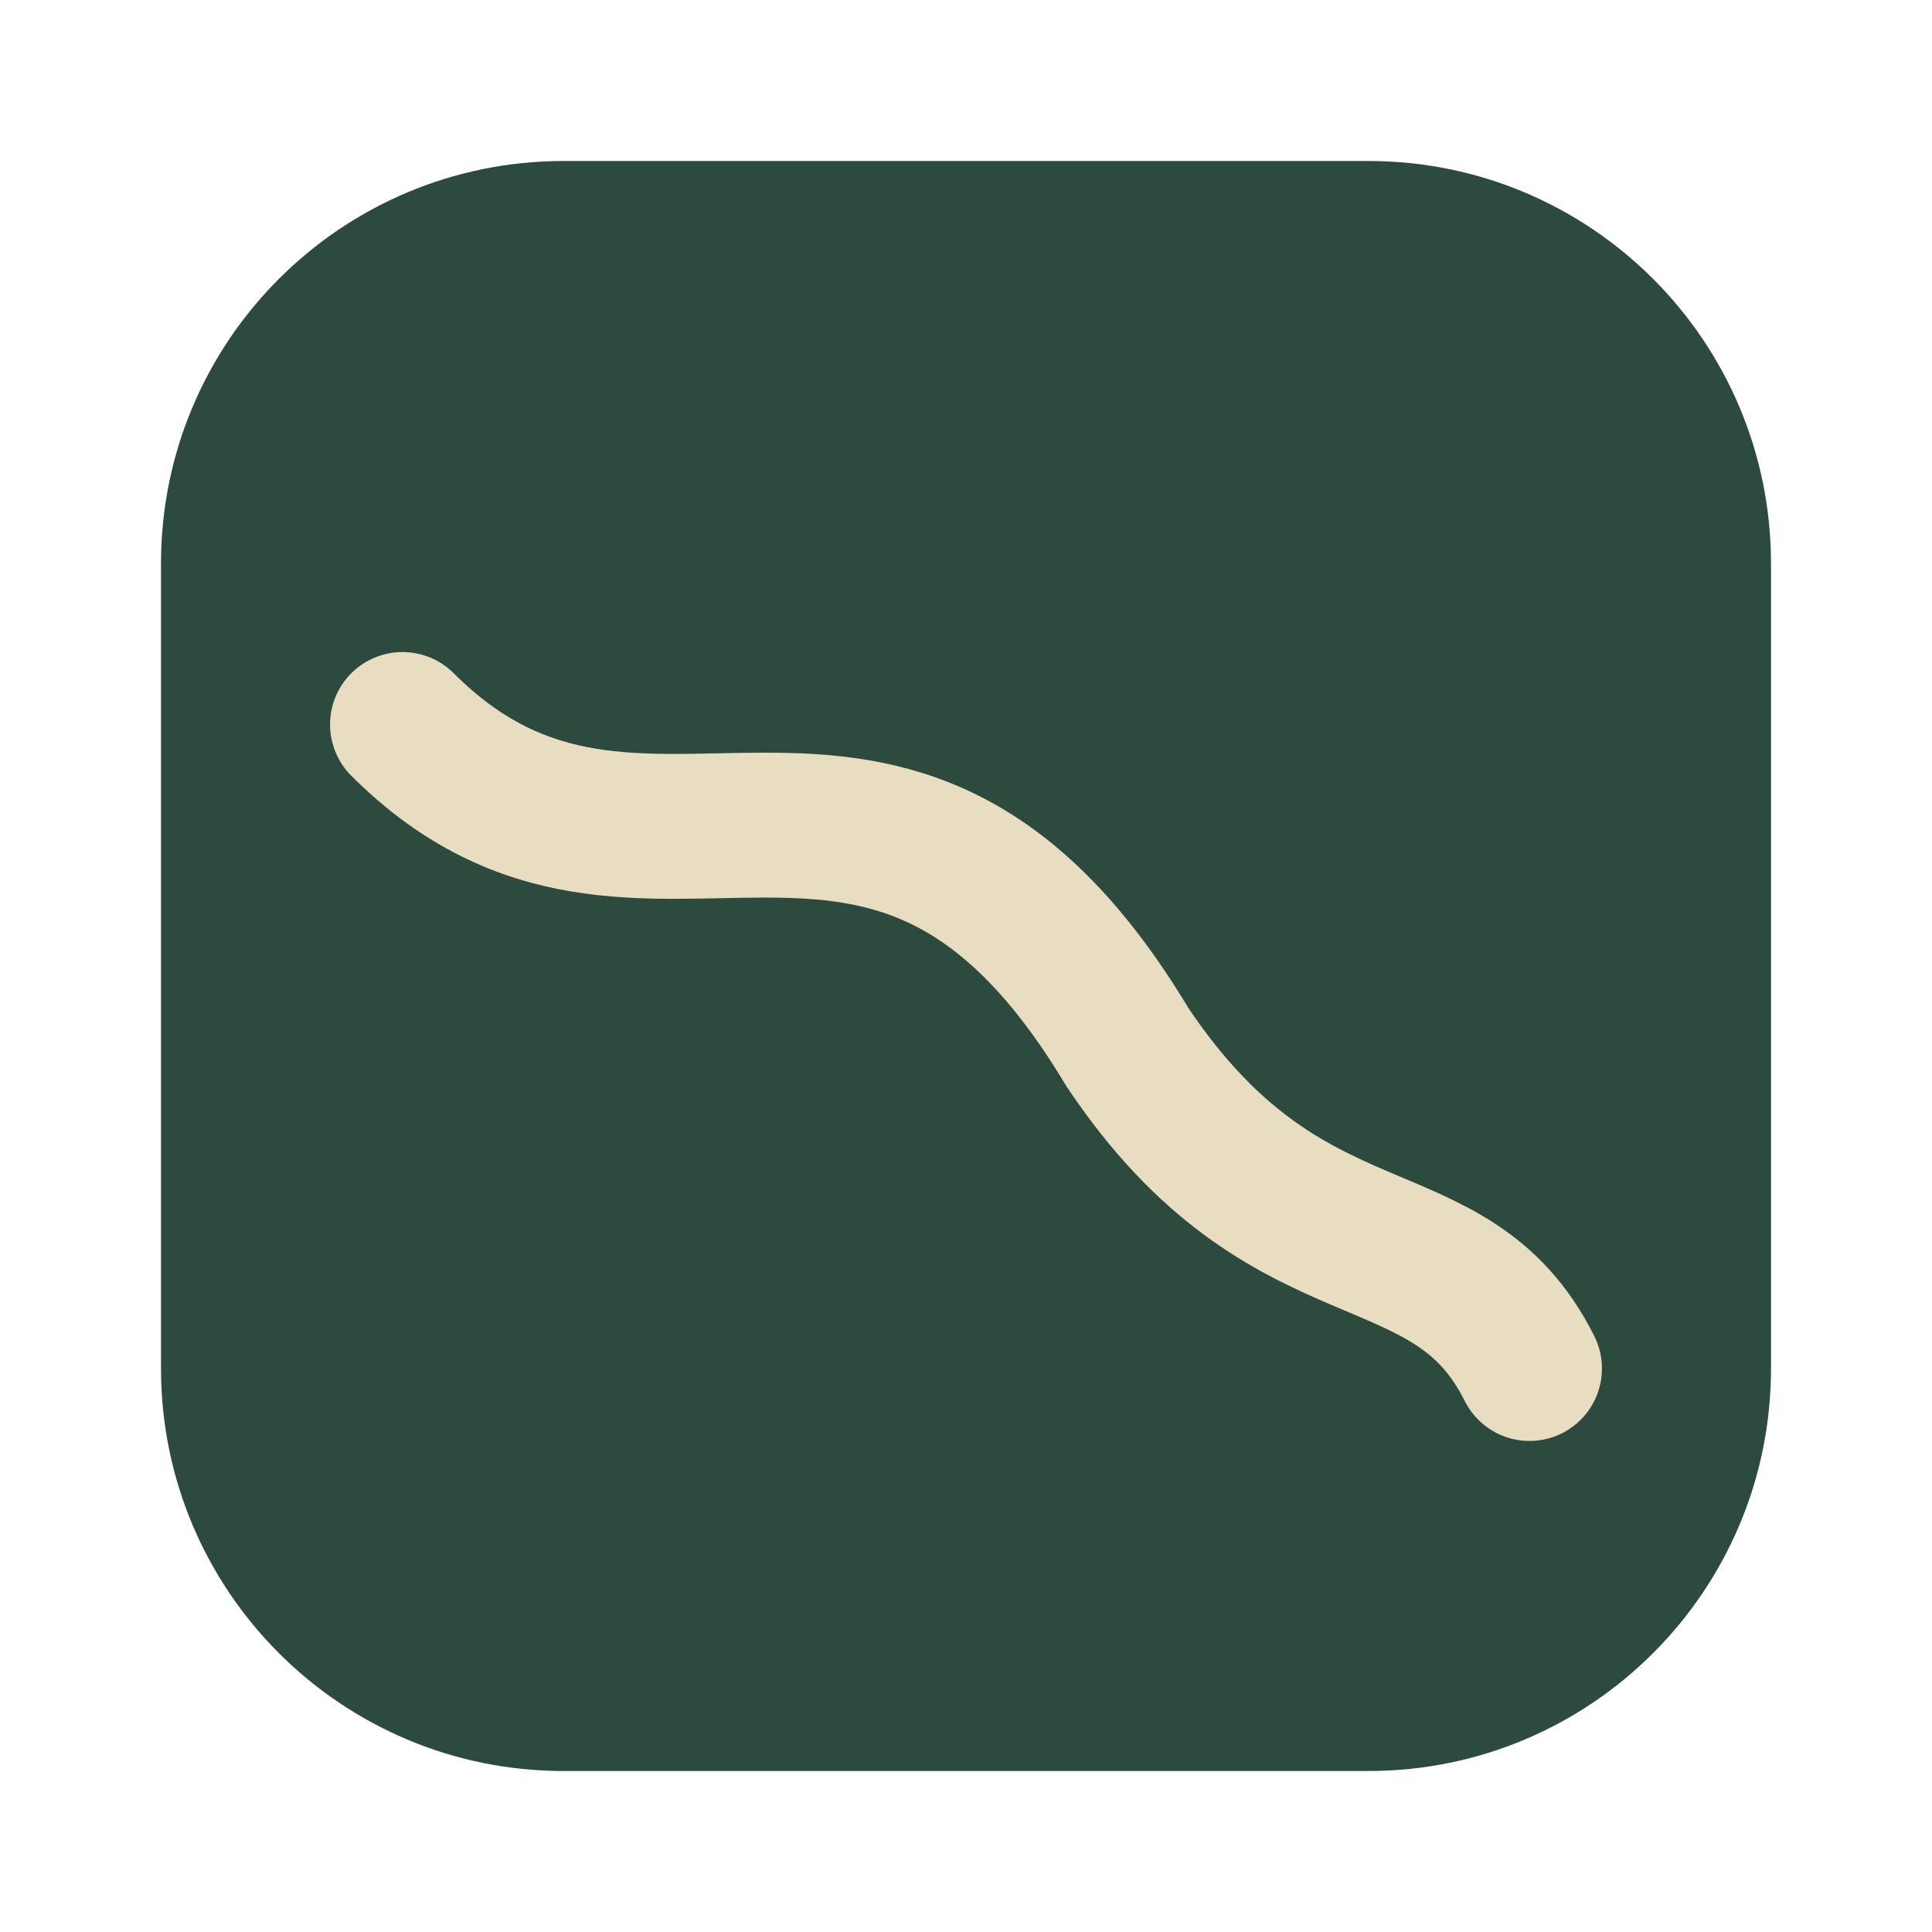
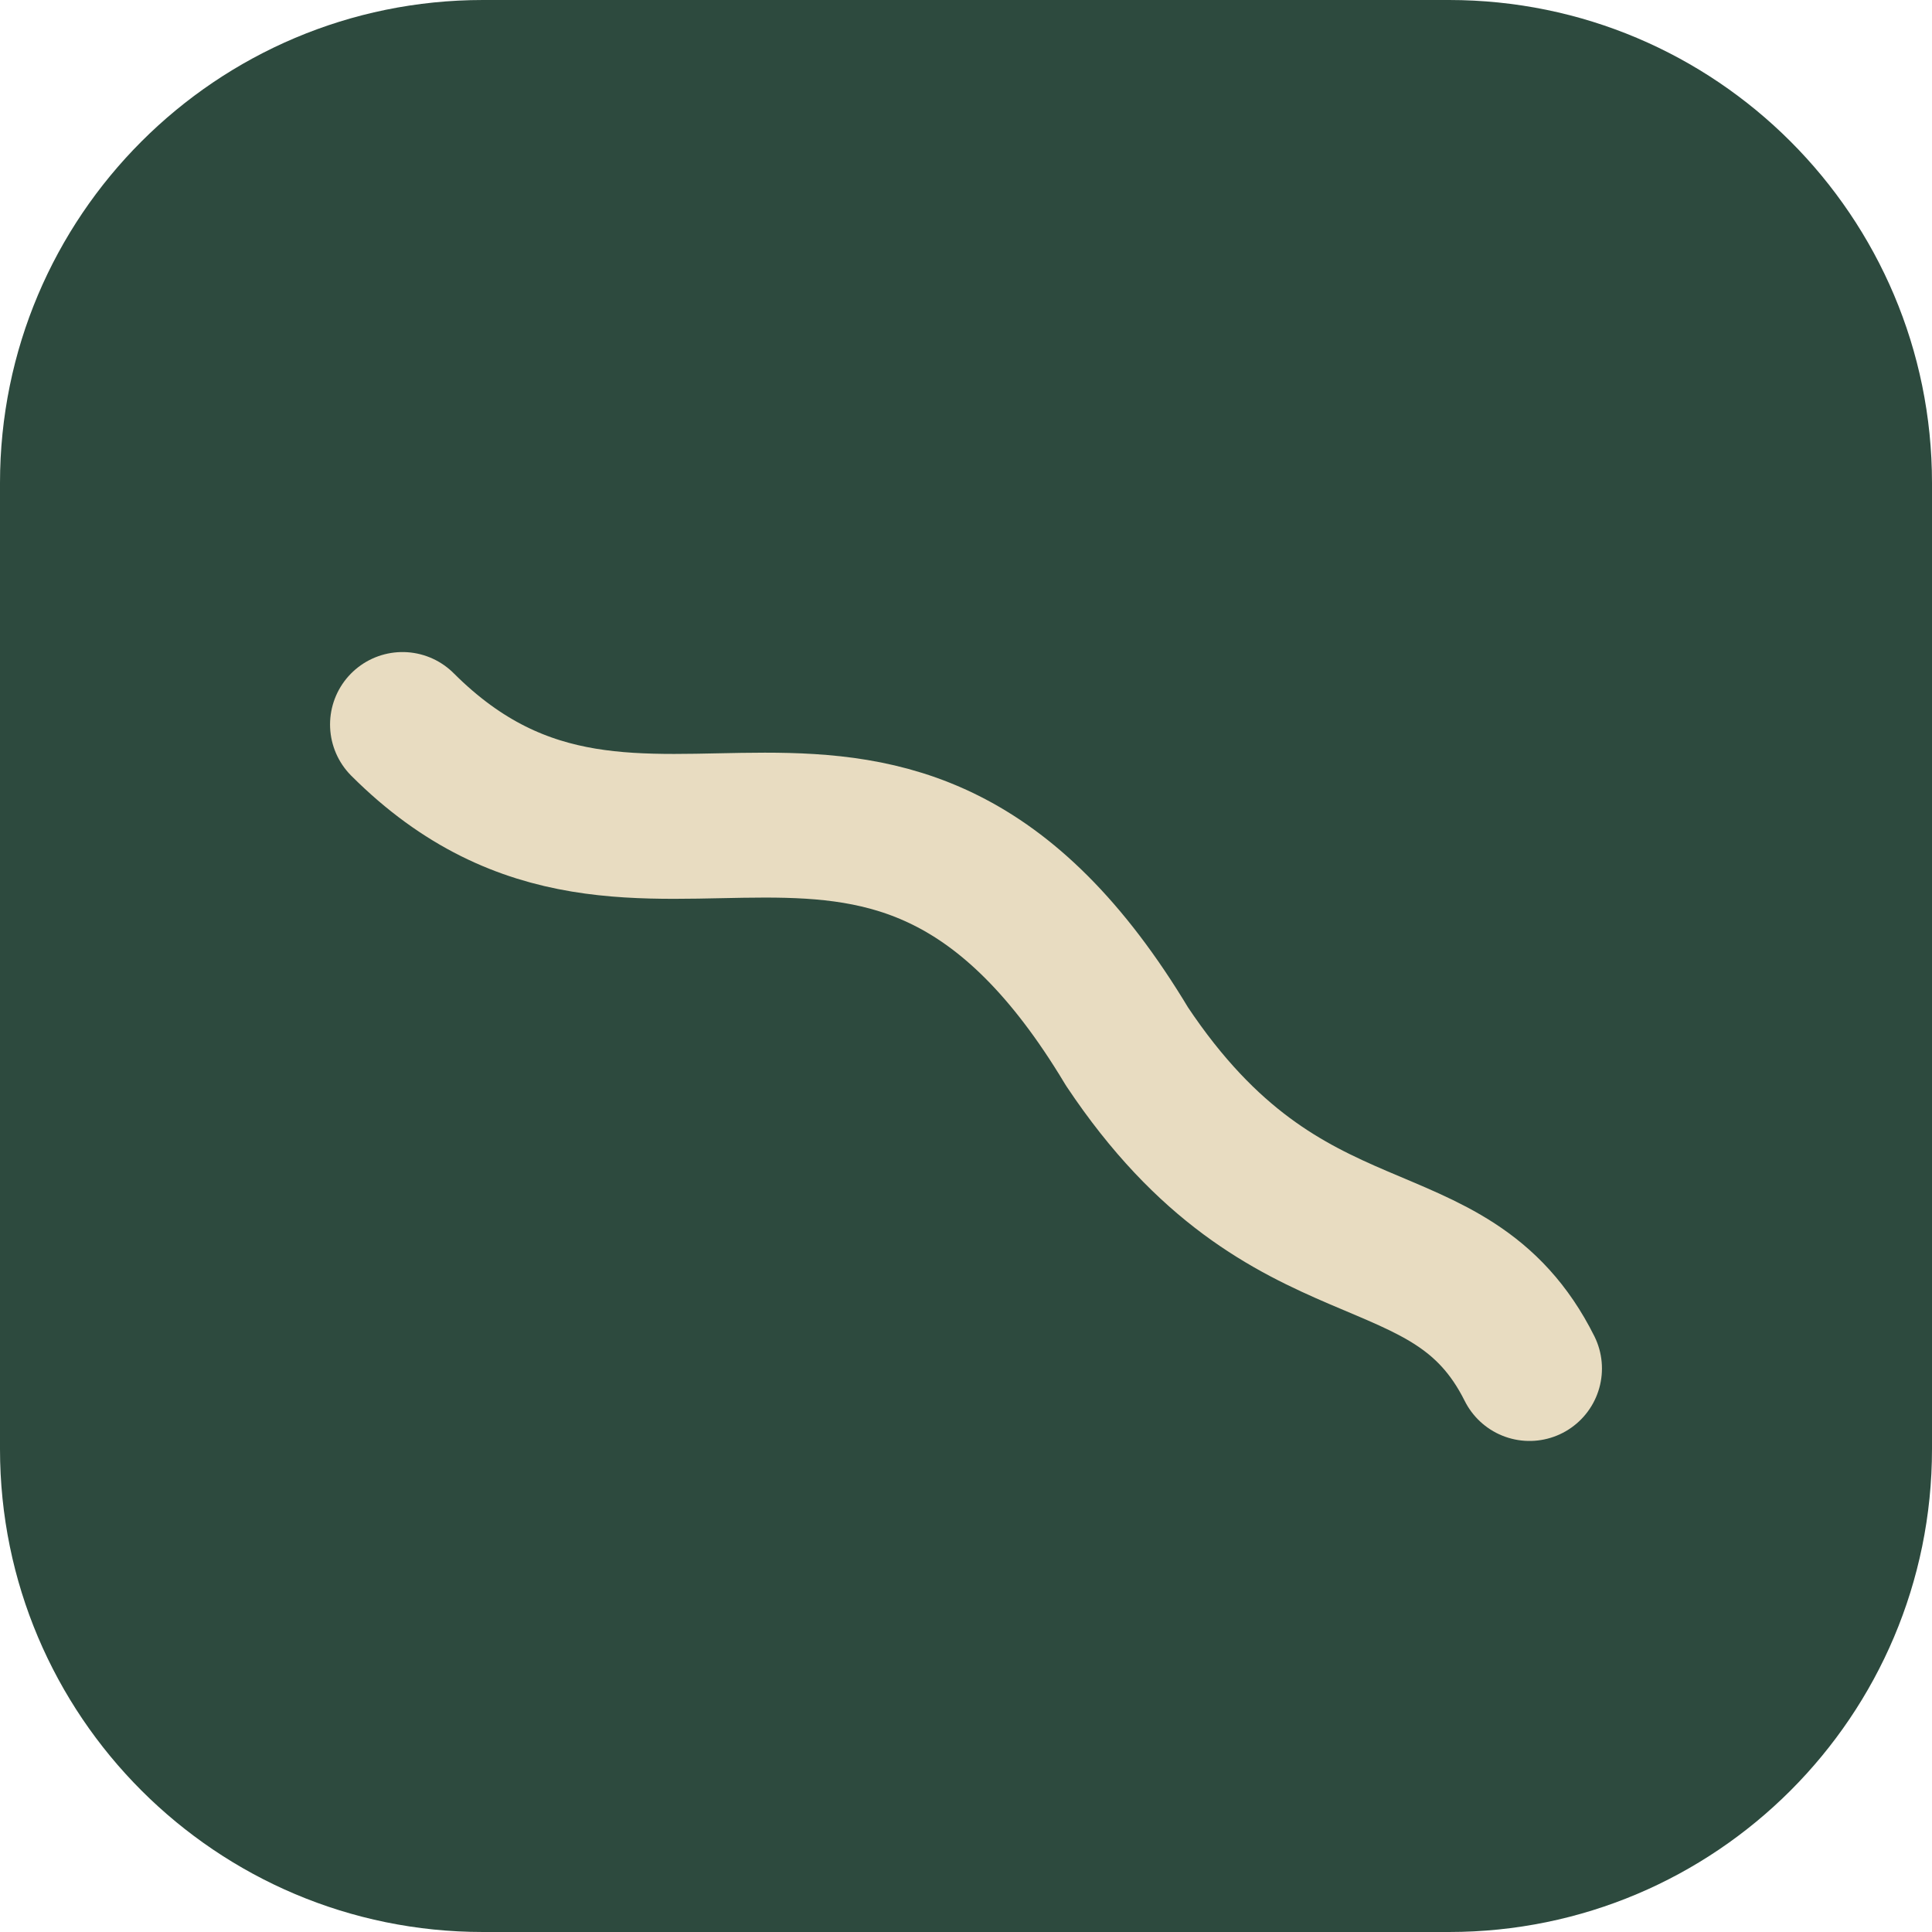
<svg xmlns="http://www.w3.org/2000/svg" viewBox="0 0 24 24">
-   <rect x="2" y="2" width="20" height="20" rx="5" fill="#2D4A3E" />
+   <rect width="24" height="24" rx="6" fill="#2D4A3E" />
  <path d="M5,9 C8,12 11,8 14,13 C16,16 18,15 19,17" fill="none" stroke="#E8DCC1" stroke-width="1.8" stroke-linecap="round" stroke-linejoin="round" />
</svg>
